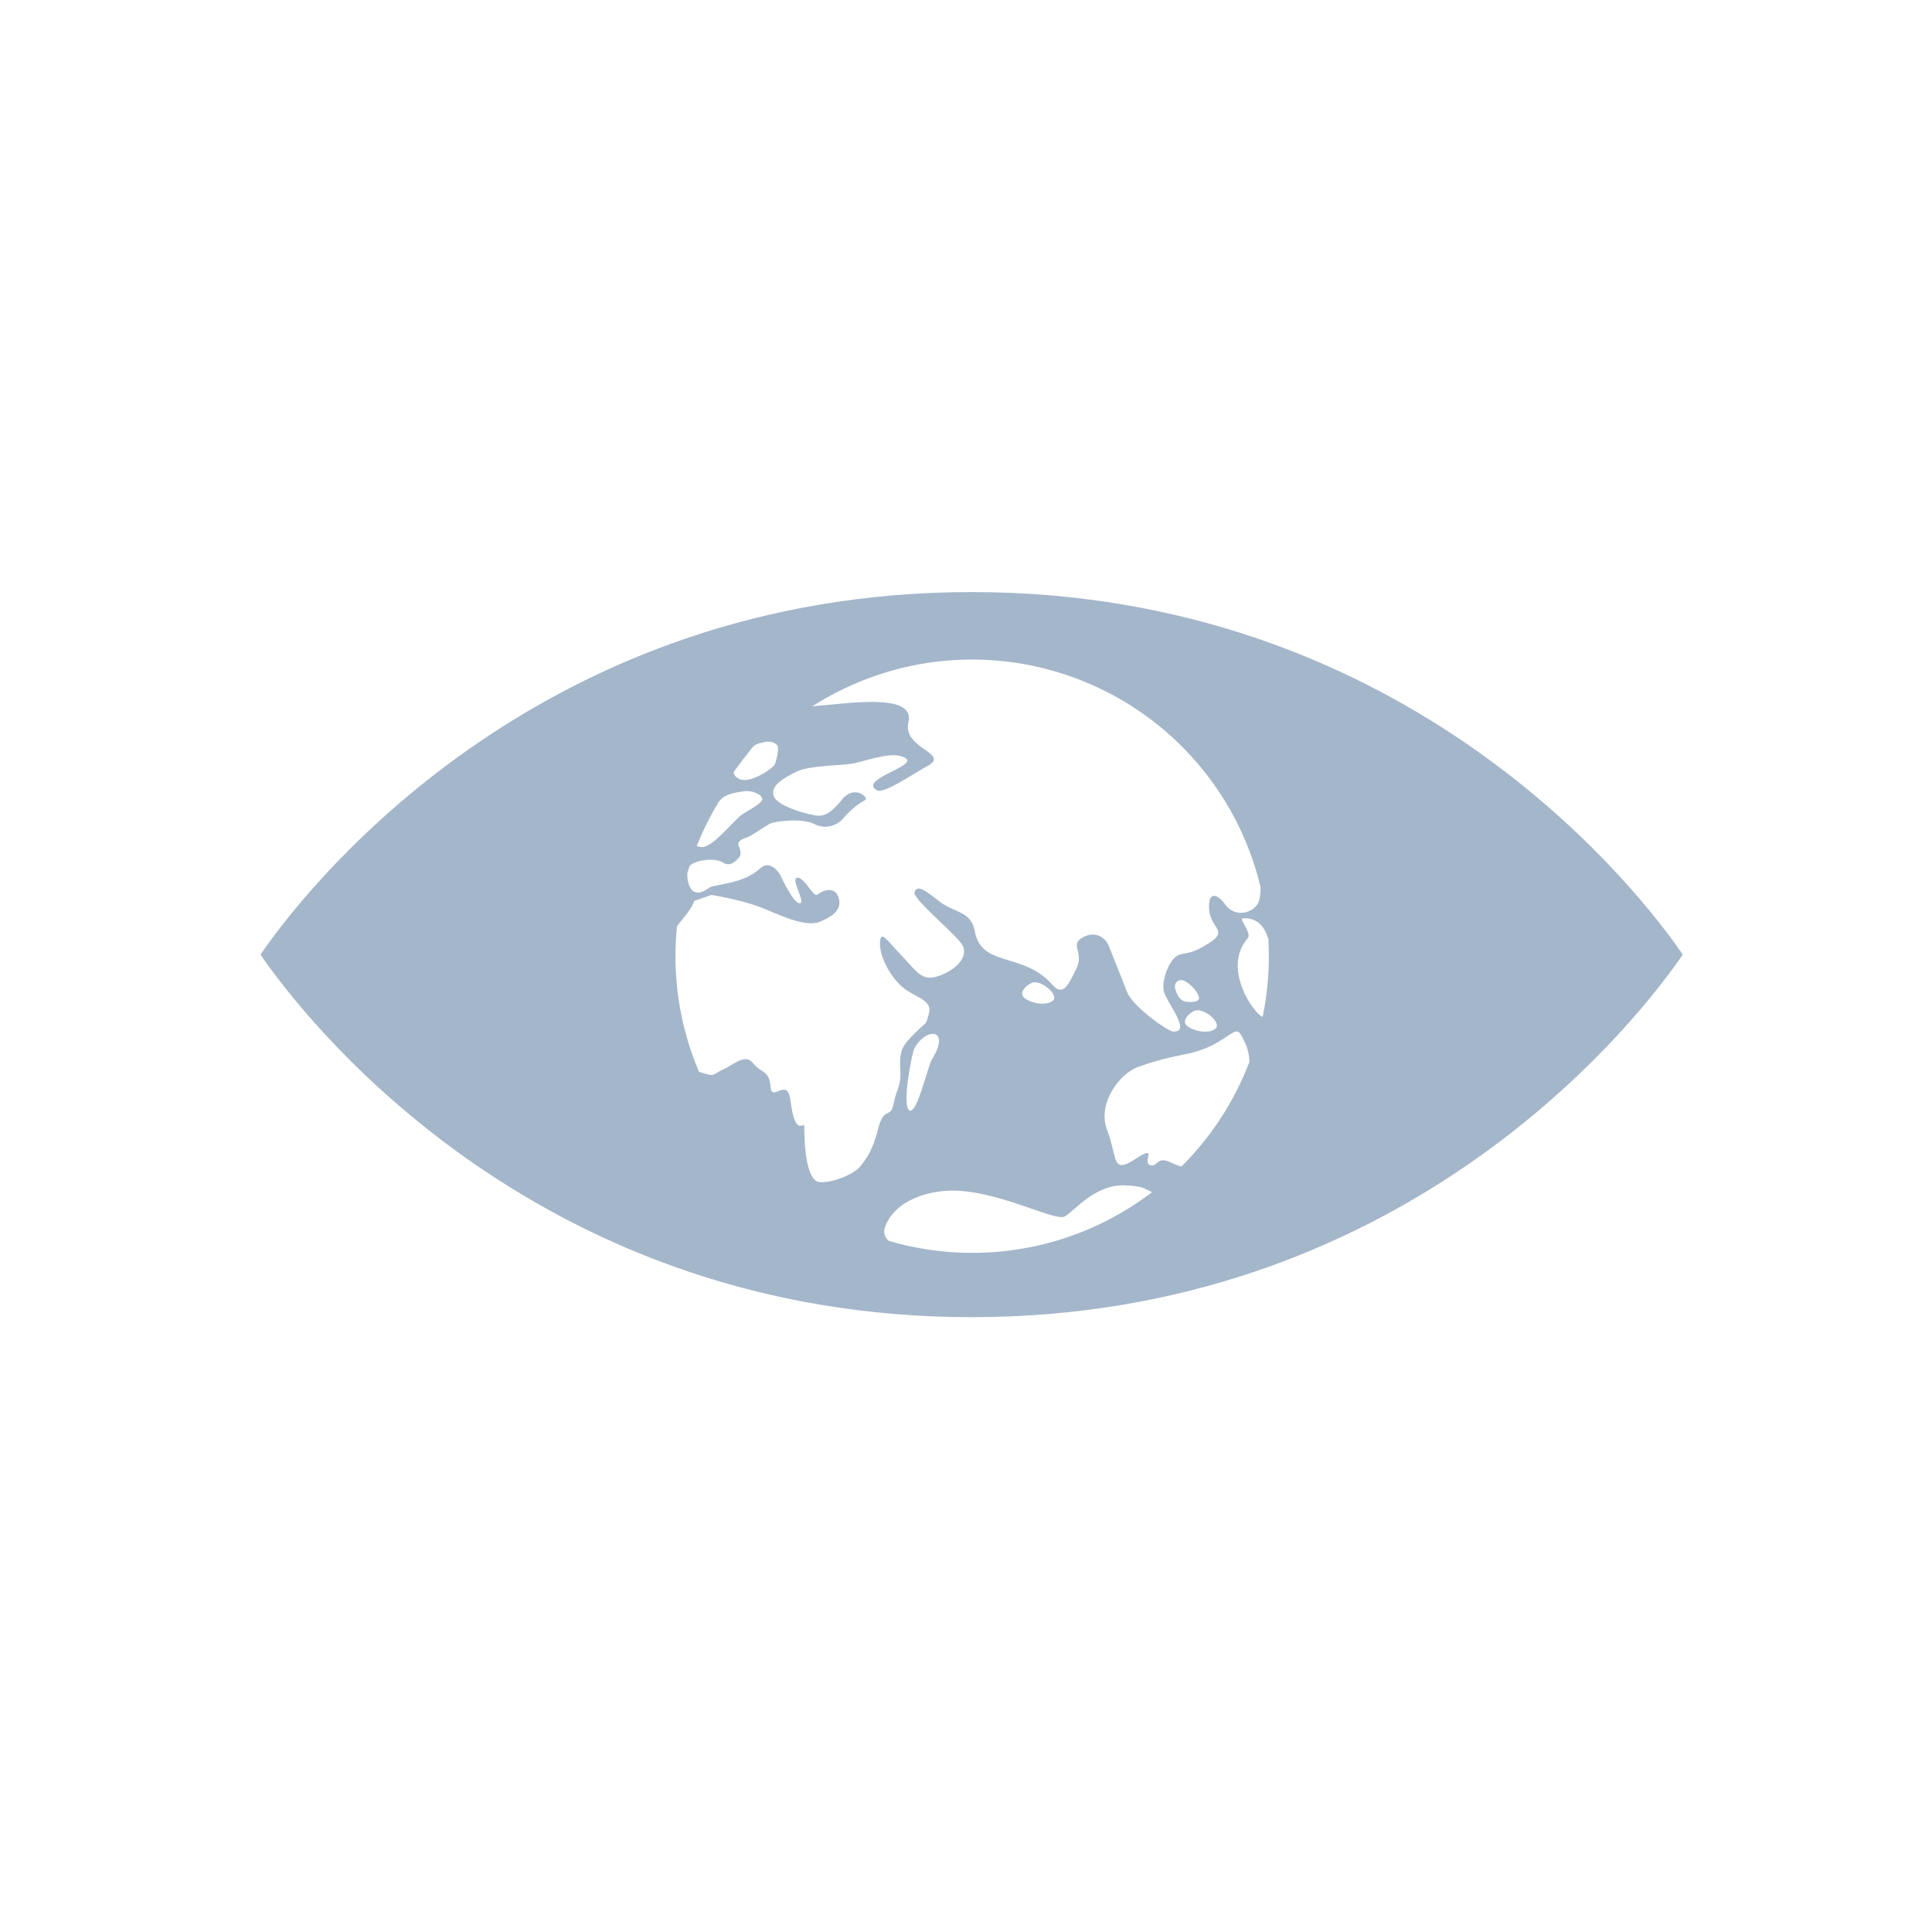
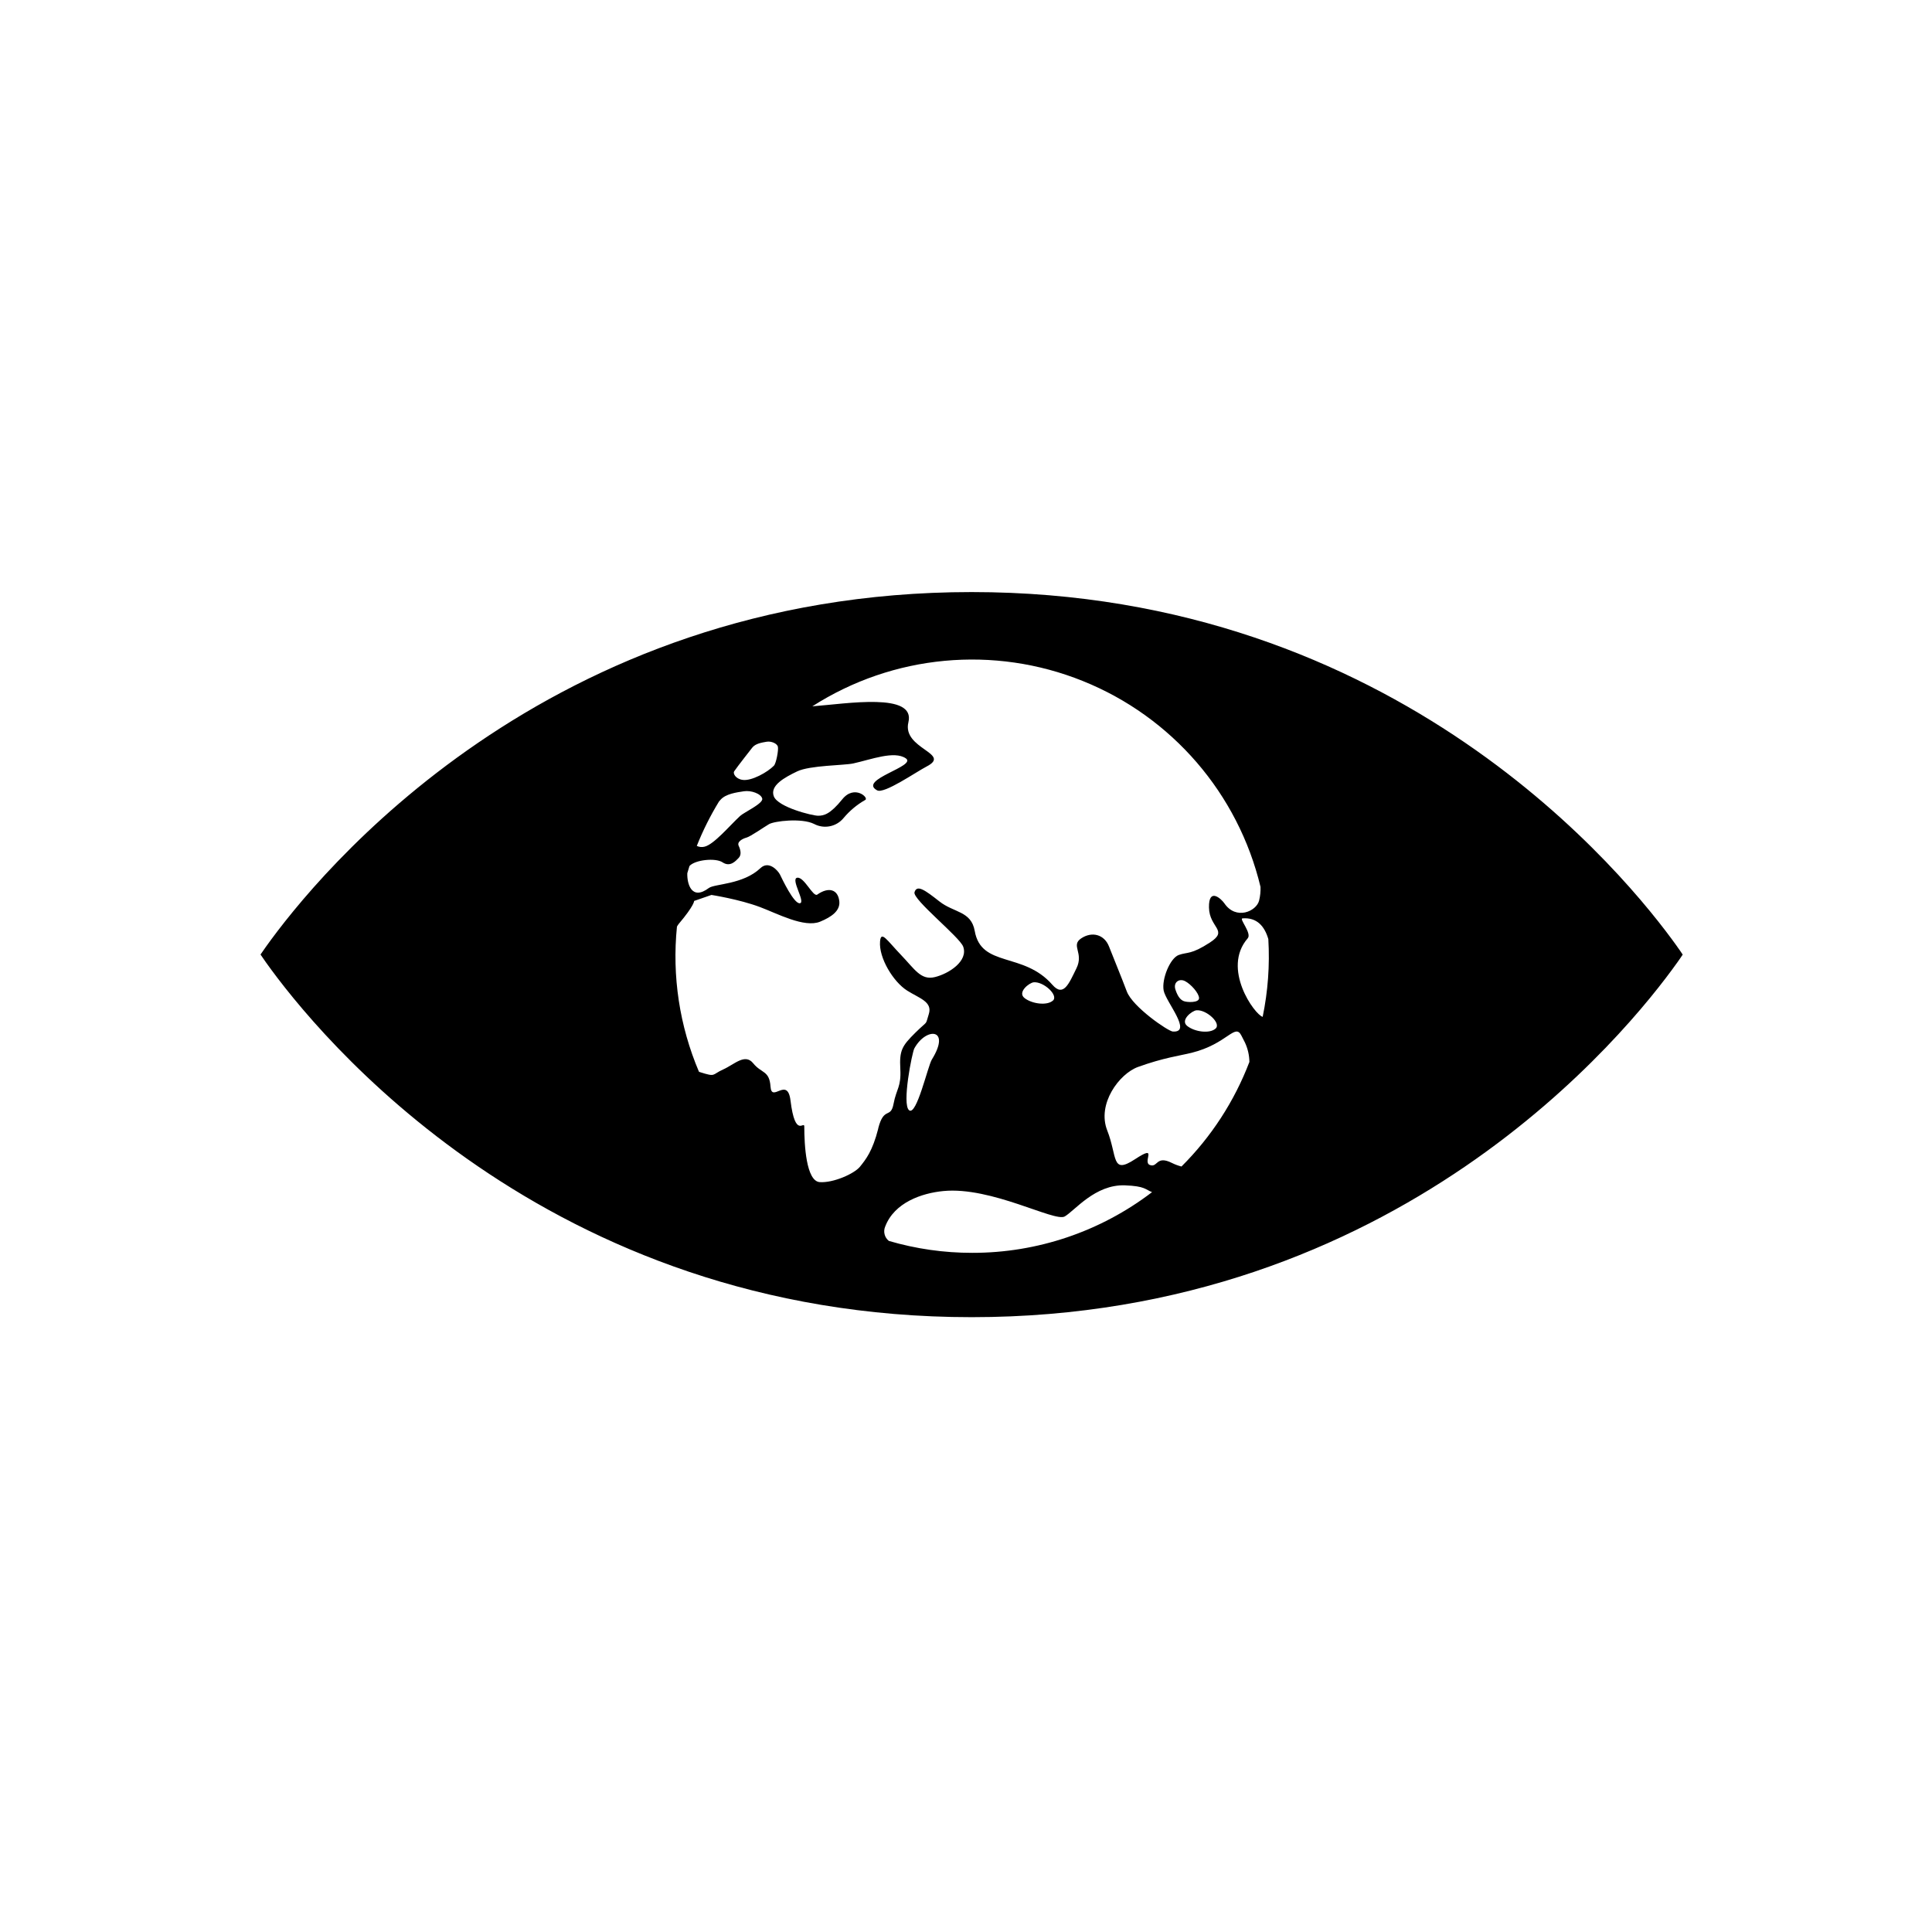
- <svg xmlns="http://www.w3.org/2000/svg" xml:space="preserve" style="fill-rule:evenodd;clip-rule:evenodd;stroke-linejoin:round;stroke-miterlimit:2" viewBox="0 0 64 64">
-   <path d="M55.56 31.358c-1.677-2.35-9.266-11.745-23.374-11.745-14.108 0-21.693 9.395-23.373 11.745-.072.1-.133.191-.183.262.05.075.111.162.183.264 1.68 2.354 9.266 11.749 23.373 11.749 14.107 0 21.697-9.395 23.374-11.747.074-.102.134-.191.182-.264a5.66 5.66 0 0 0-.182-.262m-31.241-5.807c.127-.186.549-.719.6-.786.109-.14.325-.169.476-.196.151-.026.35.056.374.168.024.113-.058.55-.132.625-.207.215-.746.518-1.042.47-.23-.035-.319-.213-.276-.281Zm-.504 1.002.051-.059c.177-.202.531-.246.775-.284.243-.038.573.082.609.244.037.162-.613.459-.732.573-.34.313-.871.95-1.182 1.019a.372.372 0 0 1-.254-.026c.202-.508.447-.998.732-1.465m5.279 10.83c-.191.752-.414 1.022-.603 1.259-.19.237-.892.546-1.337.513-.446-.034-.51-1.226-.51-1.84 0-.211-.3.416-.456-.86-.1-.817-.625.085-.662-.46-.037-.545-.299-.435-.573-.775-.274-.34-.617.033-1 .205-.383.171-.224.258-.764.087-.014-.004-.021-.008-.034-.013a9.77 9.77 0 0 1-.729-4.807.52.52 0 0 1 .06-.092c.52-.615.509-.759.509-.759l.574-.199s.918.142 1.609.402c.57.213 1.465.697 1.989.484.377-.155.672-.362.637-.676-.042-.394-.353-.487-.729-.222-.138.098-.433-.594-.665-.558-.232.035.286.812.09.845-.196.033-.593-.811-.66-.948-.068-.137-.373-.475-.647-.216-.579.55-1.521.517-1.71.659-.573.43-.727-.142-.714-.491.023-.079.046-.159.072-.238.188-.207.862-.276 1.094-.122.254.17.436-.043.536-.146.099-.104.064-.265 0-.4s.127-.237.258-.272c.132-.035.57-.342.745-.445.176-.104 1.083-.212 1.492-.009a.787.787 0 0 0 .982-.198c.2-.238.441-.44.712-.594.143-.063-.351-.526-.756-.025-.405.502-.613.546-.804.546-.191 0-1.326-.283-1.465-.642-.138-.358.356-.626.774-.827.418-.202 1.565-.197 1.857-.263.596-.131 1.357-.43 1.741-.169.383.261-1.602.708-.95 1.06.232.127 1.28-.603 1.64-.79.845-.436-.819-.58-.604-1.465.244-1.001-2.042-.614-3.183-.528a9.814 9.814 0 0 1 8.965-.837 9.819 9.819 0 0 1 5.882 6.818c.006.153-.01.306-.047.455-.089.354-.764.658-1.151.089-.099-.144-.521-.542-.509.138.011.681.662.751.033 1.16-.628.409-.742.31-1.032.413-.291.103-.574.804-.502 1.179.072.375.966 1.401.302 1.358-.156-.012-1.331-.814-1.524-1.33-.205-.543-.428-1.074-.587-1.483-.158-.41-.573-.51-.925-.272-.353.237.097.478-.155.99-.251.512-.43.967-.799.545-.959-1.099-2.356-.557-2.571-1.783-.118-.663-.689-.599-1.167-.975-.478-.375-.747-.573-.828-.306-.07.238 1.502 1.485 1.614 1.804.168.475-.47.891-.938 1.006-.467.115-.669-.262-1.128-.739-.458-.478-.658-.817-.689-.442-.046.54.434 1.337.901 1.631.398.252.843.366.714.775-.129.408 0 .178-.446.618-.445.441-.531.586-.498 1.197.032.612-.128.649-.224 1.159s-.318.069-.509.817m10.545-3.916c.33-.027.828.431.632.606-.195.176-.688.111-.937-.084-.249-.194.156-.509.305-.522Zm-.418-.302c-.106-.04-.2-.14-.28-.382-.08-.242.123-.382.318-.282.196.1.464.403.464.563 0 .161-.397.142-.505.1m-4.337-.018c-.194.174-.691.11-.939-.084-.248-.193.157-.509.304-.522.331-.03.828.432.637.606m-4.011 1.952c-.135.221-.505 1.873-.753 1.681-.248-.192.101-1.917.172-2.048.388-.712 1.228-.677.581.367Zm1.337 6.404a9.779 9.779 0 0 1-2.762-.395.4.4 0 0 1-.141-.22.4.4 0 0 1 .022-.26c.304-.793 1.21-1.103 1.924-1.172 1.592-.156 3.688 1.034 4.021.842.333-.192 1.008-1.068 1.997-1.031.675.026.67.14.896.225a9.788 9.788 0 0 1-5.957 2.011Zm6.931-2.86a1.604 1.604 0 0 1-.308-.114c-.537-.273-.473.163-.737.064-.263-.099.298-.71-.494-.191-.792.519-.576-.08-.92-.955-.344-.875.396-1.874 1.018-2.101.854-.309 1.384-.372 1.783-.471 1.181-.295 1.431-.995 1.644-.569l.116.227c.095.202.146.423.149.646a9.842 9.842 0 0 1-2.253 3.467m2.692-4.961c-.264-.072-1.367-1.598-.495-2.601.145-.165-.293-.651-.173-.661.478-.037.731.26.856.686a9.869 9.869 0 0 1-.188 2.579" style="fill:#a4b6ca;fill-rule:nonzero" />
+ <svg xmlns="http://www.w3.org/2000/svg" xml:space="preserve" style="         fill-rule: evenodd;         clip-rule: evenodd;         stroke-linejoin: round;         stroke-miterlimit: 2;     " viewBox="0 0 64 64">
+   <path d="M55.56 31.358c-1.677-2.35-9.266-11.745-23.374-11.745-14.108 0-21.693 9.395-23.373 11.745-.072.1-.133.191-.183.262.05.075.111.162.183.264 1.68 2.354 9.266 11.749 23.373 11.749 14.107 0 21.697-9.395 23.374-11.747.074-.102.134-.191.182-.264a5.66 5.66 0 0 0-.182-.262m-31.241-5.807c.127-.186.549-.719.6-.786.109-.14.325-.169.476-.196.151-.026.35.056.374.168.024.113-.058.55-.132.625-.207.215-.746.518-1.042.47-.23-.035-.319-.213-.276-.281Zm-.504 1.002.051-.059c.177-.202.531-.246.775-.284.243-.038.573.082.609.244.037.162-.613.459-.732.573-.34.313-.871.95-1.182 1.019a.372.372 0 0 1-.254-.026c.202-.508.447-.998.732-1.465m5.279 10.83c-.191.752-.414 1.022-.603 1.259-.19.237-.892.546-1.337.513-.446-.034-.51-1.226-.51-1.84 0-.211-.3.416-.456-.86-.1-.817-.625.085-.662-.46-.037-.545-.299-.435-.573-.775-.274-.34-.617.033-1 .205-.383.171-.224.258-.764.087-.014-.004-.021-.008-.034-.013a9.77 9.77 0 0 1-.729-4.807.52.52 0 0 1 .06-.092c.52-.615.509-.759.509-.759l.574-.199s.918.142 1.609.402c.57.213 1.465.697 1.989.484.377-.155.672-.362.637-.676-.042-.394-.353-.487-.729-.222-.138.098-.433-.594-.665-.558-.232.035.286.812.09.845-.196.033-.593-.811-.66-.948-.068-.137-.373-.475-.647-.216-.579.55-1.521.517-1.71.659-.573.43-.727-.142-.714-.491.023-.079.046-.159.072-.238.188-.207.862-.276 1.094-.122.254.17.436-.043.536-.146.099-.104.064-.265 0-.4s.127-.237.258-.272c.132-.035.57-.342.745-.445.176-.104 1.083-.212 1.492-.009a.787.787 0 0 0 .982-.198c.2-.238.441-.44.712-.594.143-.063-.351-.526-.756-.025-.405.502-.613.546-.804.546-.191 0-1.326-.283-1.465-.642-.138-.358.356-.626.774-.827.418-.202 1.565-.197 1.857-.263.596-.131 1.357-.43 1.741-.169.383.261-1.602.708-.95 1.06.232.127 1.28-.603 1.64-.79.845-.436-.819-.58-.604-1.465.244-1.001-2.042-.614-3.183-.528a9.814 9.814 0 0 1 8.965-.837 9.819 9.819 0 0 1 5.882 6.818c.006.153-.01.306-.047.455-.089.354-.764.658-1.151.089-.099-.144-.521-.542-.509.138.011.681.662.751.033 1.16-.628.409-.742.31-1.032.413-.291.103-.574.804-.502 1.179.072.375.966 1.401.302 1.358-.156-.012-1.331-.814-1.524-1.33-.205-.543-.428-1.074-.587-1.483-.158-.41-.573-.51-.925-.272-.353.237.097.478-.155.99-.251.512-.43.967-.799.545-.959-1.099-2.356-.557-2.571-1.783-.118-.663-.689-.599-1.167-.975-.478-.375-.747-.573-.828-.306-.07.238 1.502 1.485 1.614 1.804.168.475-.47.891-.938 1.006-.467.115-.669-.262-1.128-.739-.458-.478-.658-.817-.689-.442-.046.54.434 1.337.901 1.631.398.252.843.366.714.775-.129.408 0 .178-.446.618-.445.441-.531.586-.498 1.197.032.612-.128.649-.224 1.159s-.318.069-.509.817m10.545-3.916c.33-.027.828.431.632.606-.195.176-.688.111-.937-.084-.249-.194.156-.509.305-.522Zm-.418-.302c-.106-.04-.2-.14-.28-.382-.08-.242.123-.382.318-.282.196.1.464.403.464.563 0 .161-.397.142-.505.1m-4.337-.018c-.194.174-.691.11-.939-.084-.248-.193.157-.509.304-.522.331-.03.828.432.637.606m-4.011 1.952c-.135.221-.505 1.873-.753 1.681-.248-.192.101-1.917.172-2.048.388-.712 1.228-.677.581.367Zm1.337 6.404a9.779 9.779 0 0 1-2.762-.395.4.4 0 0 1-.141-.22.4.4 0 0 1 .022-.26c.304-.793 1.21-1.103 1.924-1.172 1.592-.156 3.688 1.034 4.021.842.333-.192 1.008-1.068 1.997-1.031.675.026.67.14.896.225a9.788 9.788 0 0 1-5.957 2.011Zm6.931-2.86a1.604 1.604 0 0 1-.308-.114c-.537-.273-.473.163-.737.064-.263-.099.298-.71-.494-.191-.792.519-.576-.08-.92-.955-.344-.875.396-1.874 1.018-2.101.854-.309 1.384-.372 1.783-.471 1.181-.295 1.431-.995 1.644-.569l.116.227c.095.202.146.423.149.646a9.842 9.842 0 0 1-2.253 3.467m2.692-4.961c-.264-.072-1.367-1.598-.495-2.601.145-.165-.293-.651-.173-.661.478-.037.731.26.856.686a9.869 9.869 0 0 1-.188 2.579" style="fill-rule: nonzero" />
</svg>
